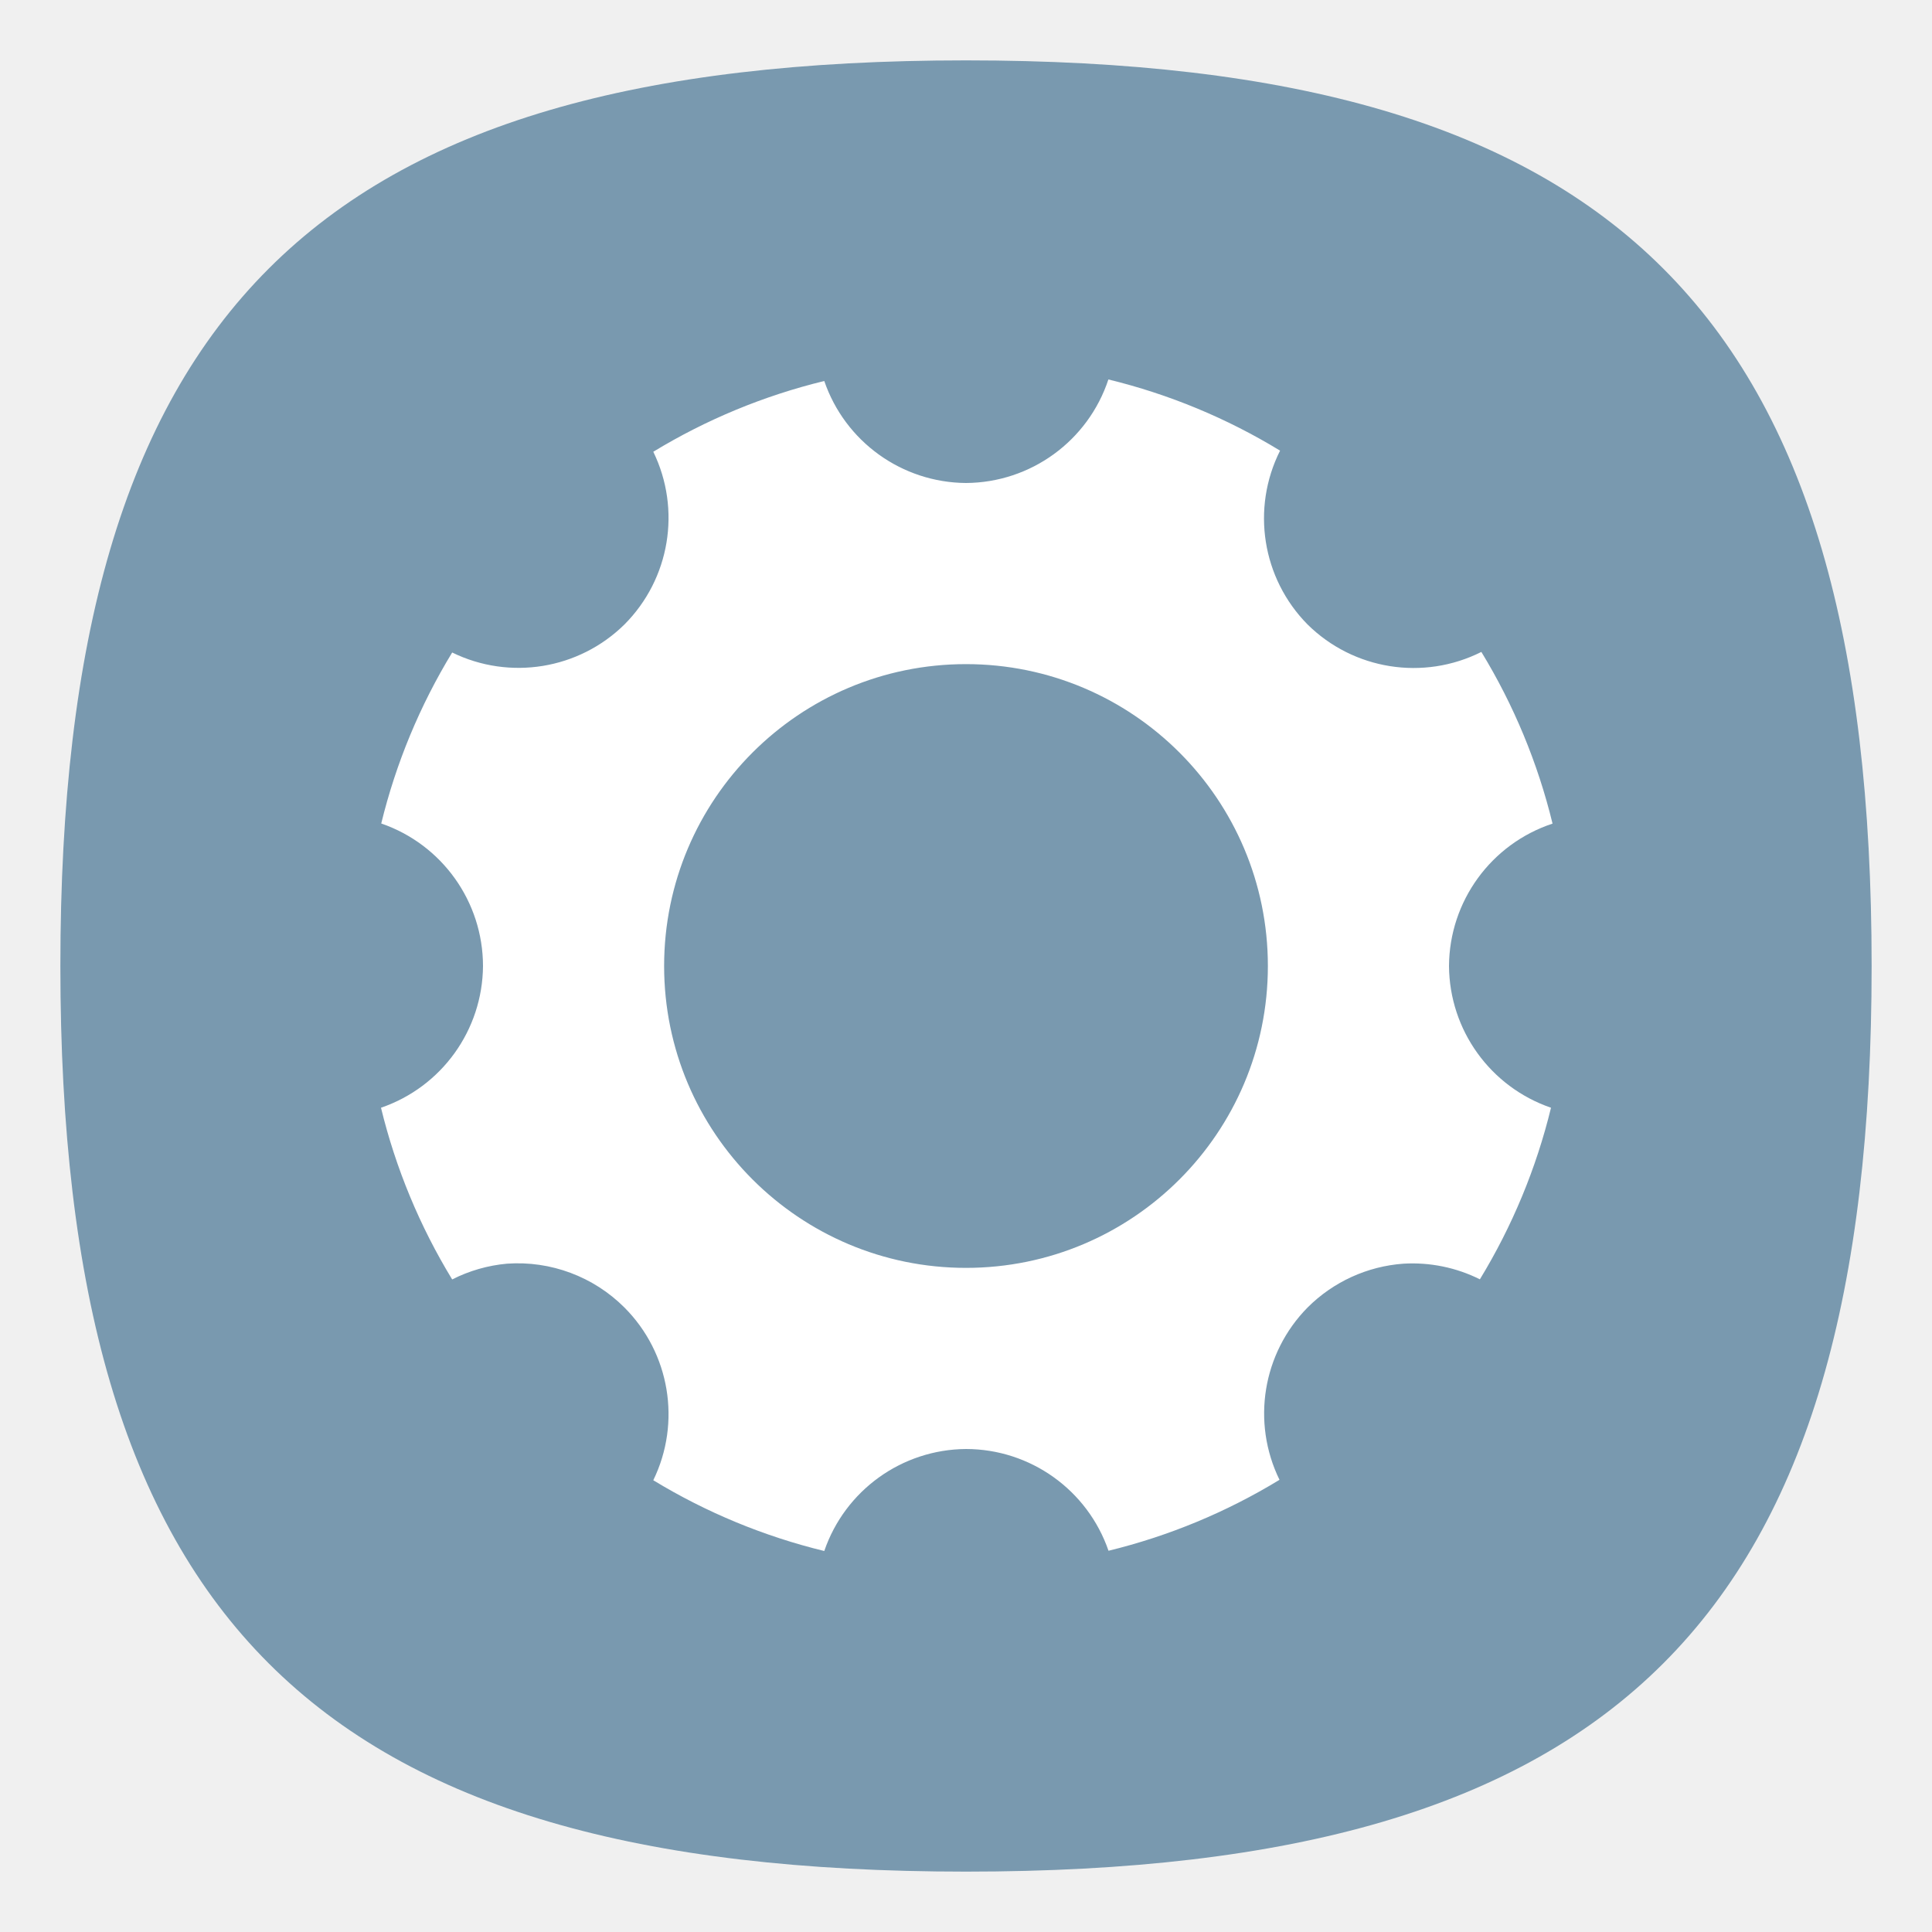
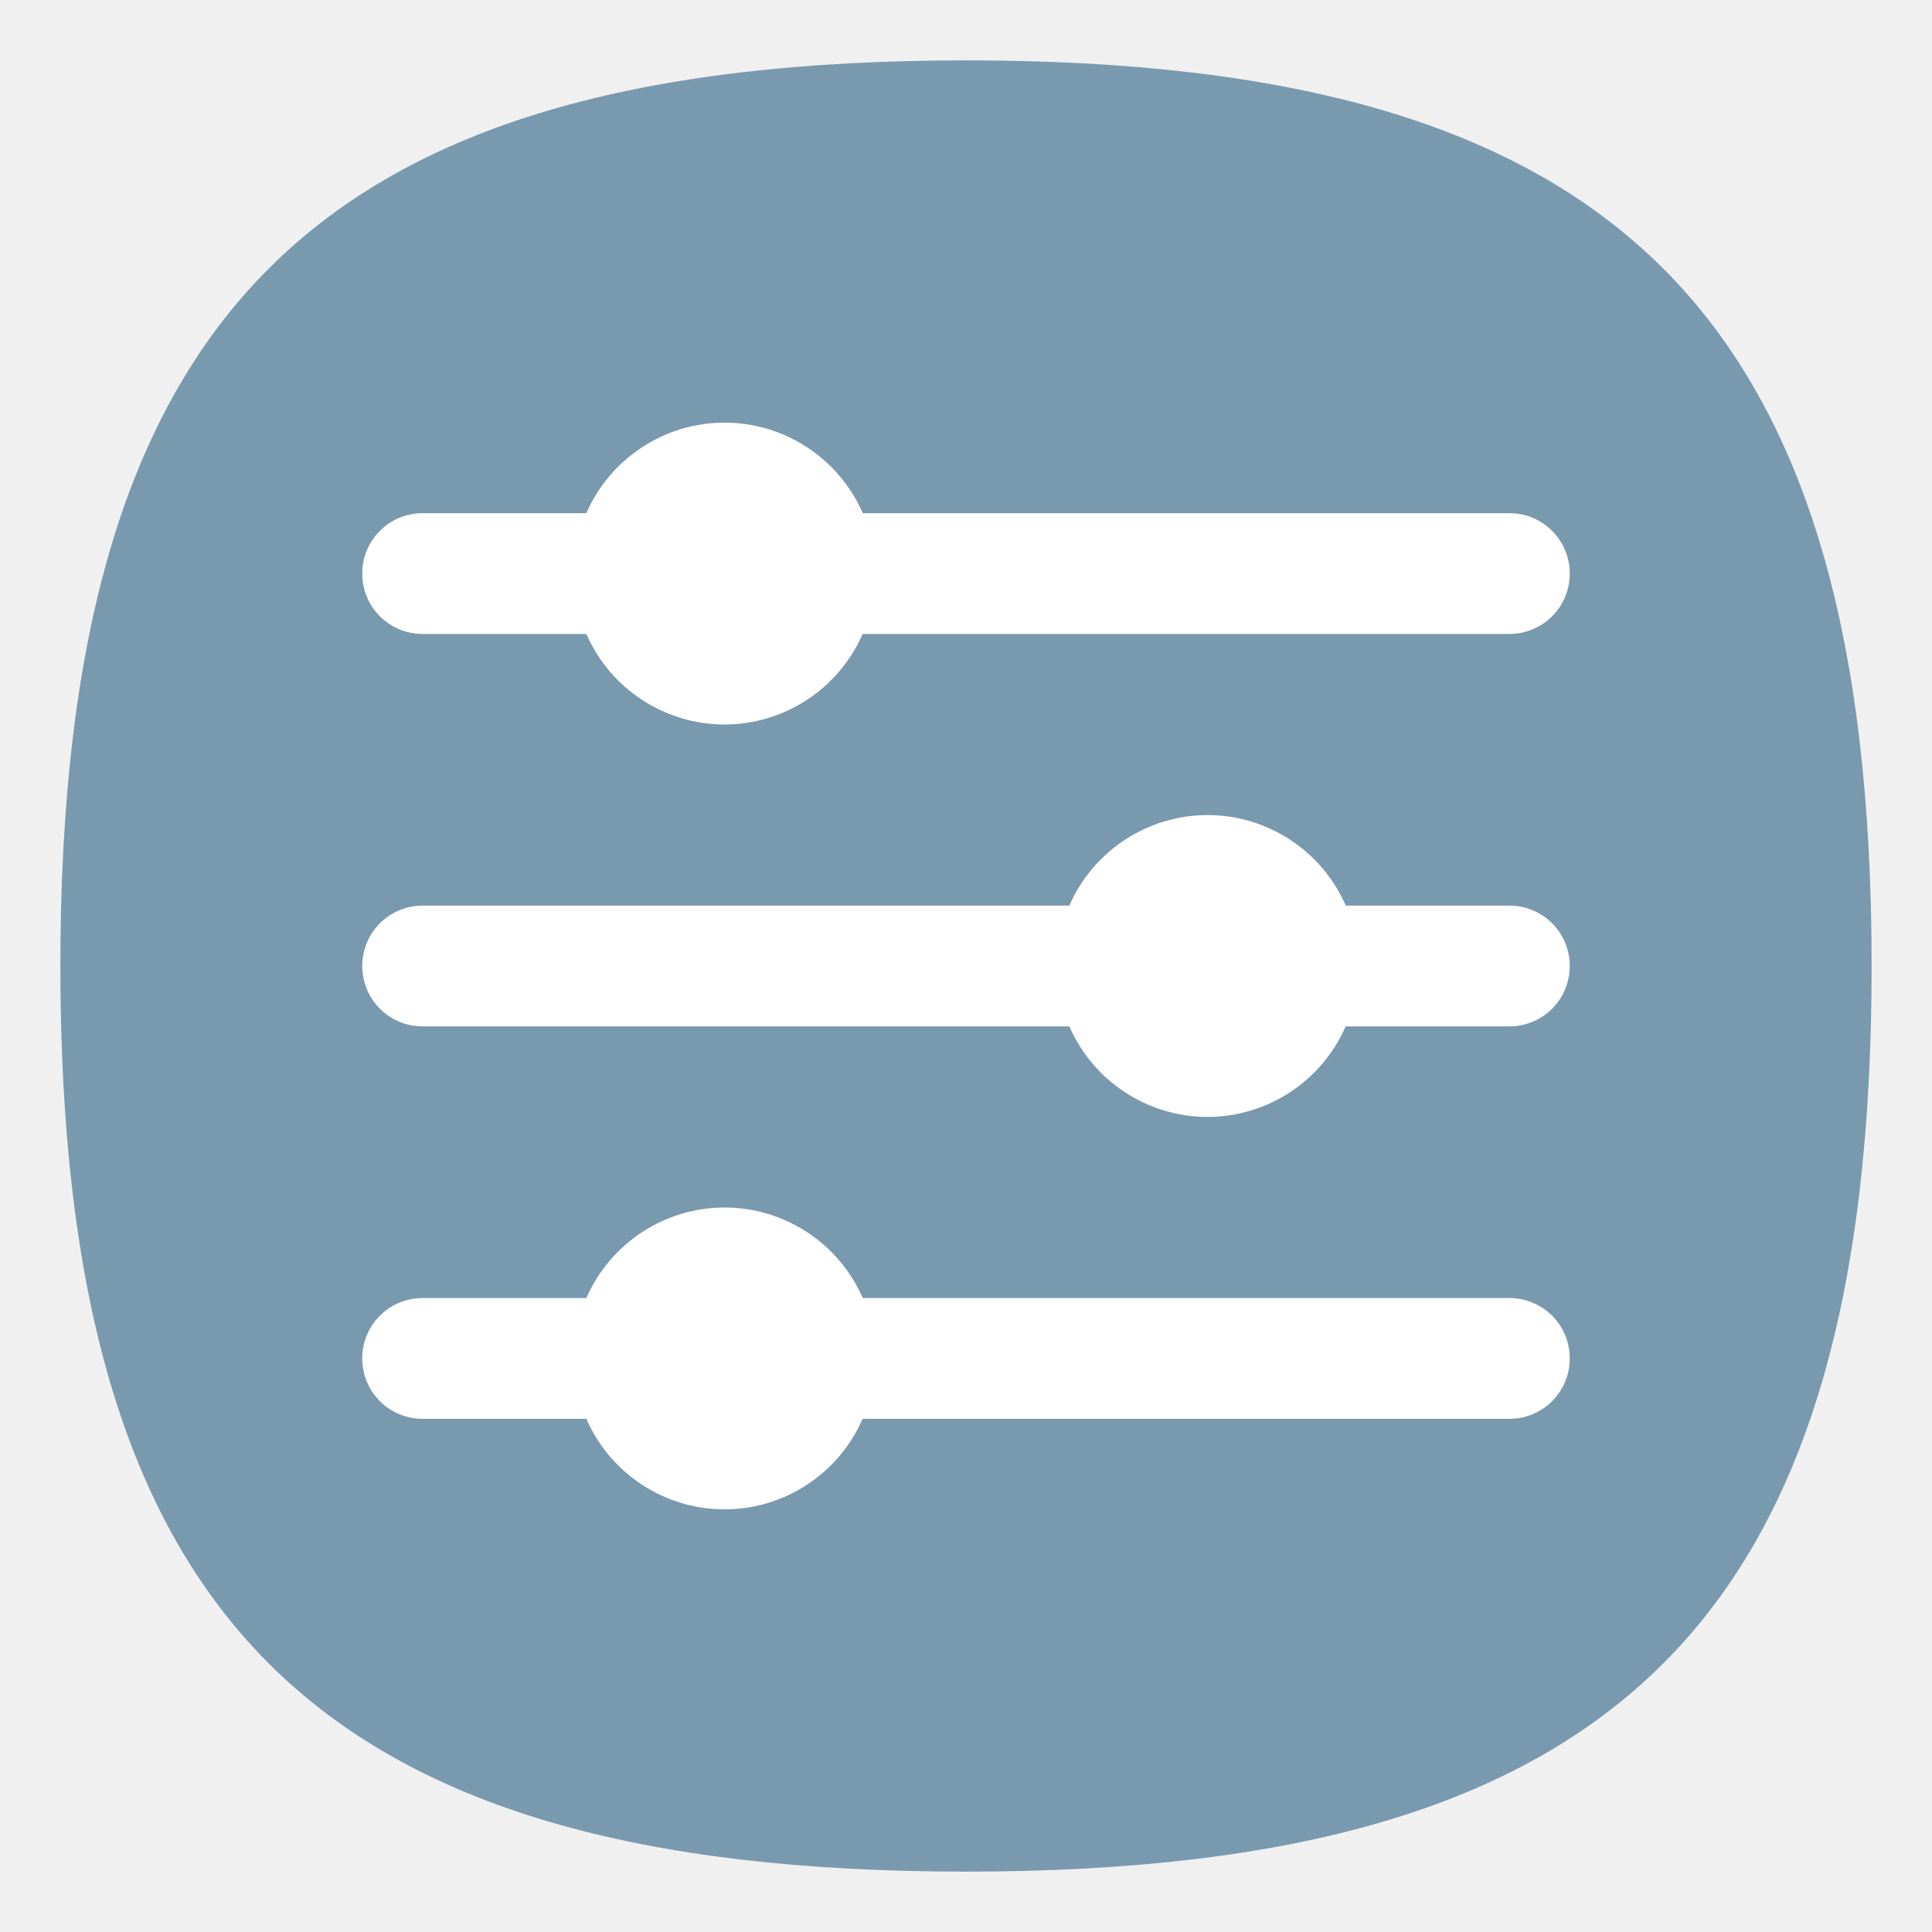
<svg xmlns="http://www.w3.org/2000/svg" viewbox="0 0 200 200" version="1.1" id="svg4" width="64" height="64">
  <defs id="defs8" />
  <path d="M 2,32 C 2,10.4 10.4,2 32,2 53.6,2 62,10.4 62,32 62,53.6 53.6,62 32,62 10.4,62 2,53.6 2,32" id="path2" style="stroke-width:0.3;fill:#7999af;fill-opacity:1" />
-   <path id="path887" style="fill:#ffffff;stroke-width:1" d="M 36.717 12.57 A 5 5 0 0 1 32 16 A 5 5 0 0 1 27.305 12.621 A 20 20 0 0 0 21.641 14.965 A 5 5 0 0 1 20.686 20.686 A 5 5 0 0 1 14.979 21.615 A 20 20 0 0 0 12.629 27.279 A 5 5 0 0 1 16 32 A 5 5 0 0 1 12.621 36.695 A 20 20 0 0 0 14.979 42.383 A 5 5 0 0 1 16.795 41.861 A 5 5 0 0 1 20.686 43.314 A 5 5 0 0 1 21.641 49.035 A 20 20 0 0 0 27.305 51.379 A 5 5 0 0 1 32 48 A 5 5 0 0 1 36.721 51.371 A 20 20 0 0 0 42.385 49.021 A 5 5 0 0 1 43.314 43.314 A 5 5 0 0 1 46.492 41.861 A 5 5 0 0 1 49.023 42.379 A 20 20 0 0 0 51.379 36.695 A 5 5 0 0 1 48 32 A 5 5 0 0 1 51.43 27.283 A 20 20 0 0 0 49.072 21.596 A 5 5 0 0 1 43.314 20.686 A 5 5 0 0 1 42.404 14.928 A 20 20 0 0 0 36.717 12.57 z M 32 22 A 10 10 0 0 1 42 32 A 10 10 0 0 1 32 42 A 10 10 0 0 1 22 32 A 10 10 0 0 1 32 22 z " />
+   <path id="rect924" style="opacity:1;fill:#ffffff;stroke-width:2;stroke-linecap:round;stroke-linejoin:round" d="M 24 14 A 5 5 0 0 0 19.424 17 L 14 17 C 12.892 17 12 17.892 12 19 C 12 20.108 12.892 21 14 21 L 19.424 21 A 5 5 0 0 0 24 24 A 5 5 0 0 0 28.576 21 L 50 21 C 51.108 21 52 20.108 52 19 C 52 17.892 51.108 17 50 17 L 28.58 17 A 5 5 0 0 0 24 14 z M 40 27 A 5 5 0 0 0 35.424 30 L 14 30 C 12.892 30 12 30.892 12 32 C 12 33.108 12.892 34 14 34 L 35.424 34 A 5 5 0 0 0 40 37 A 5 5 0 0 0 44.576 34 L 50 34 C 51.108 34 52 33.108 52 32 C 52 30.892 51.108 30 50 30 L 44.58 30 A 5 5 0 0 0 40 27 z M 24 40 A 5 5 0 0 0 19.424 43 L 14 43 C 12.892 43 12 43.892 12 45 C 12 46.108 12.892 47 14 47 L 19.424 47 A 5 5 0 0 0 24 50 A 5 5 0 0 0 28.576 47 L 50 47 C 51.108 47 52 46.108 52 45 C 52 43.892 51.108 43 50 43 L 28.58 43 A 5 5 0 0 0 24 40 z " />
</svg>
